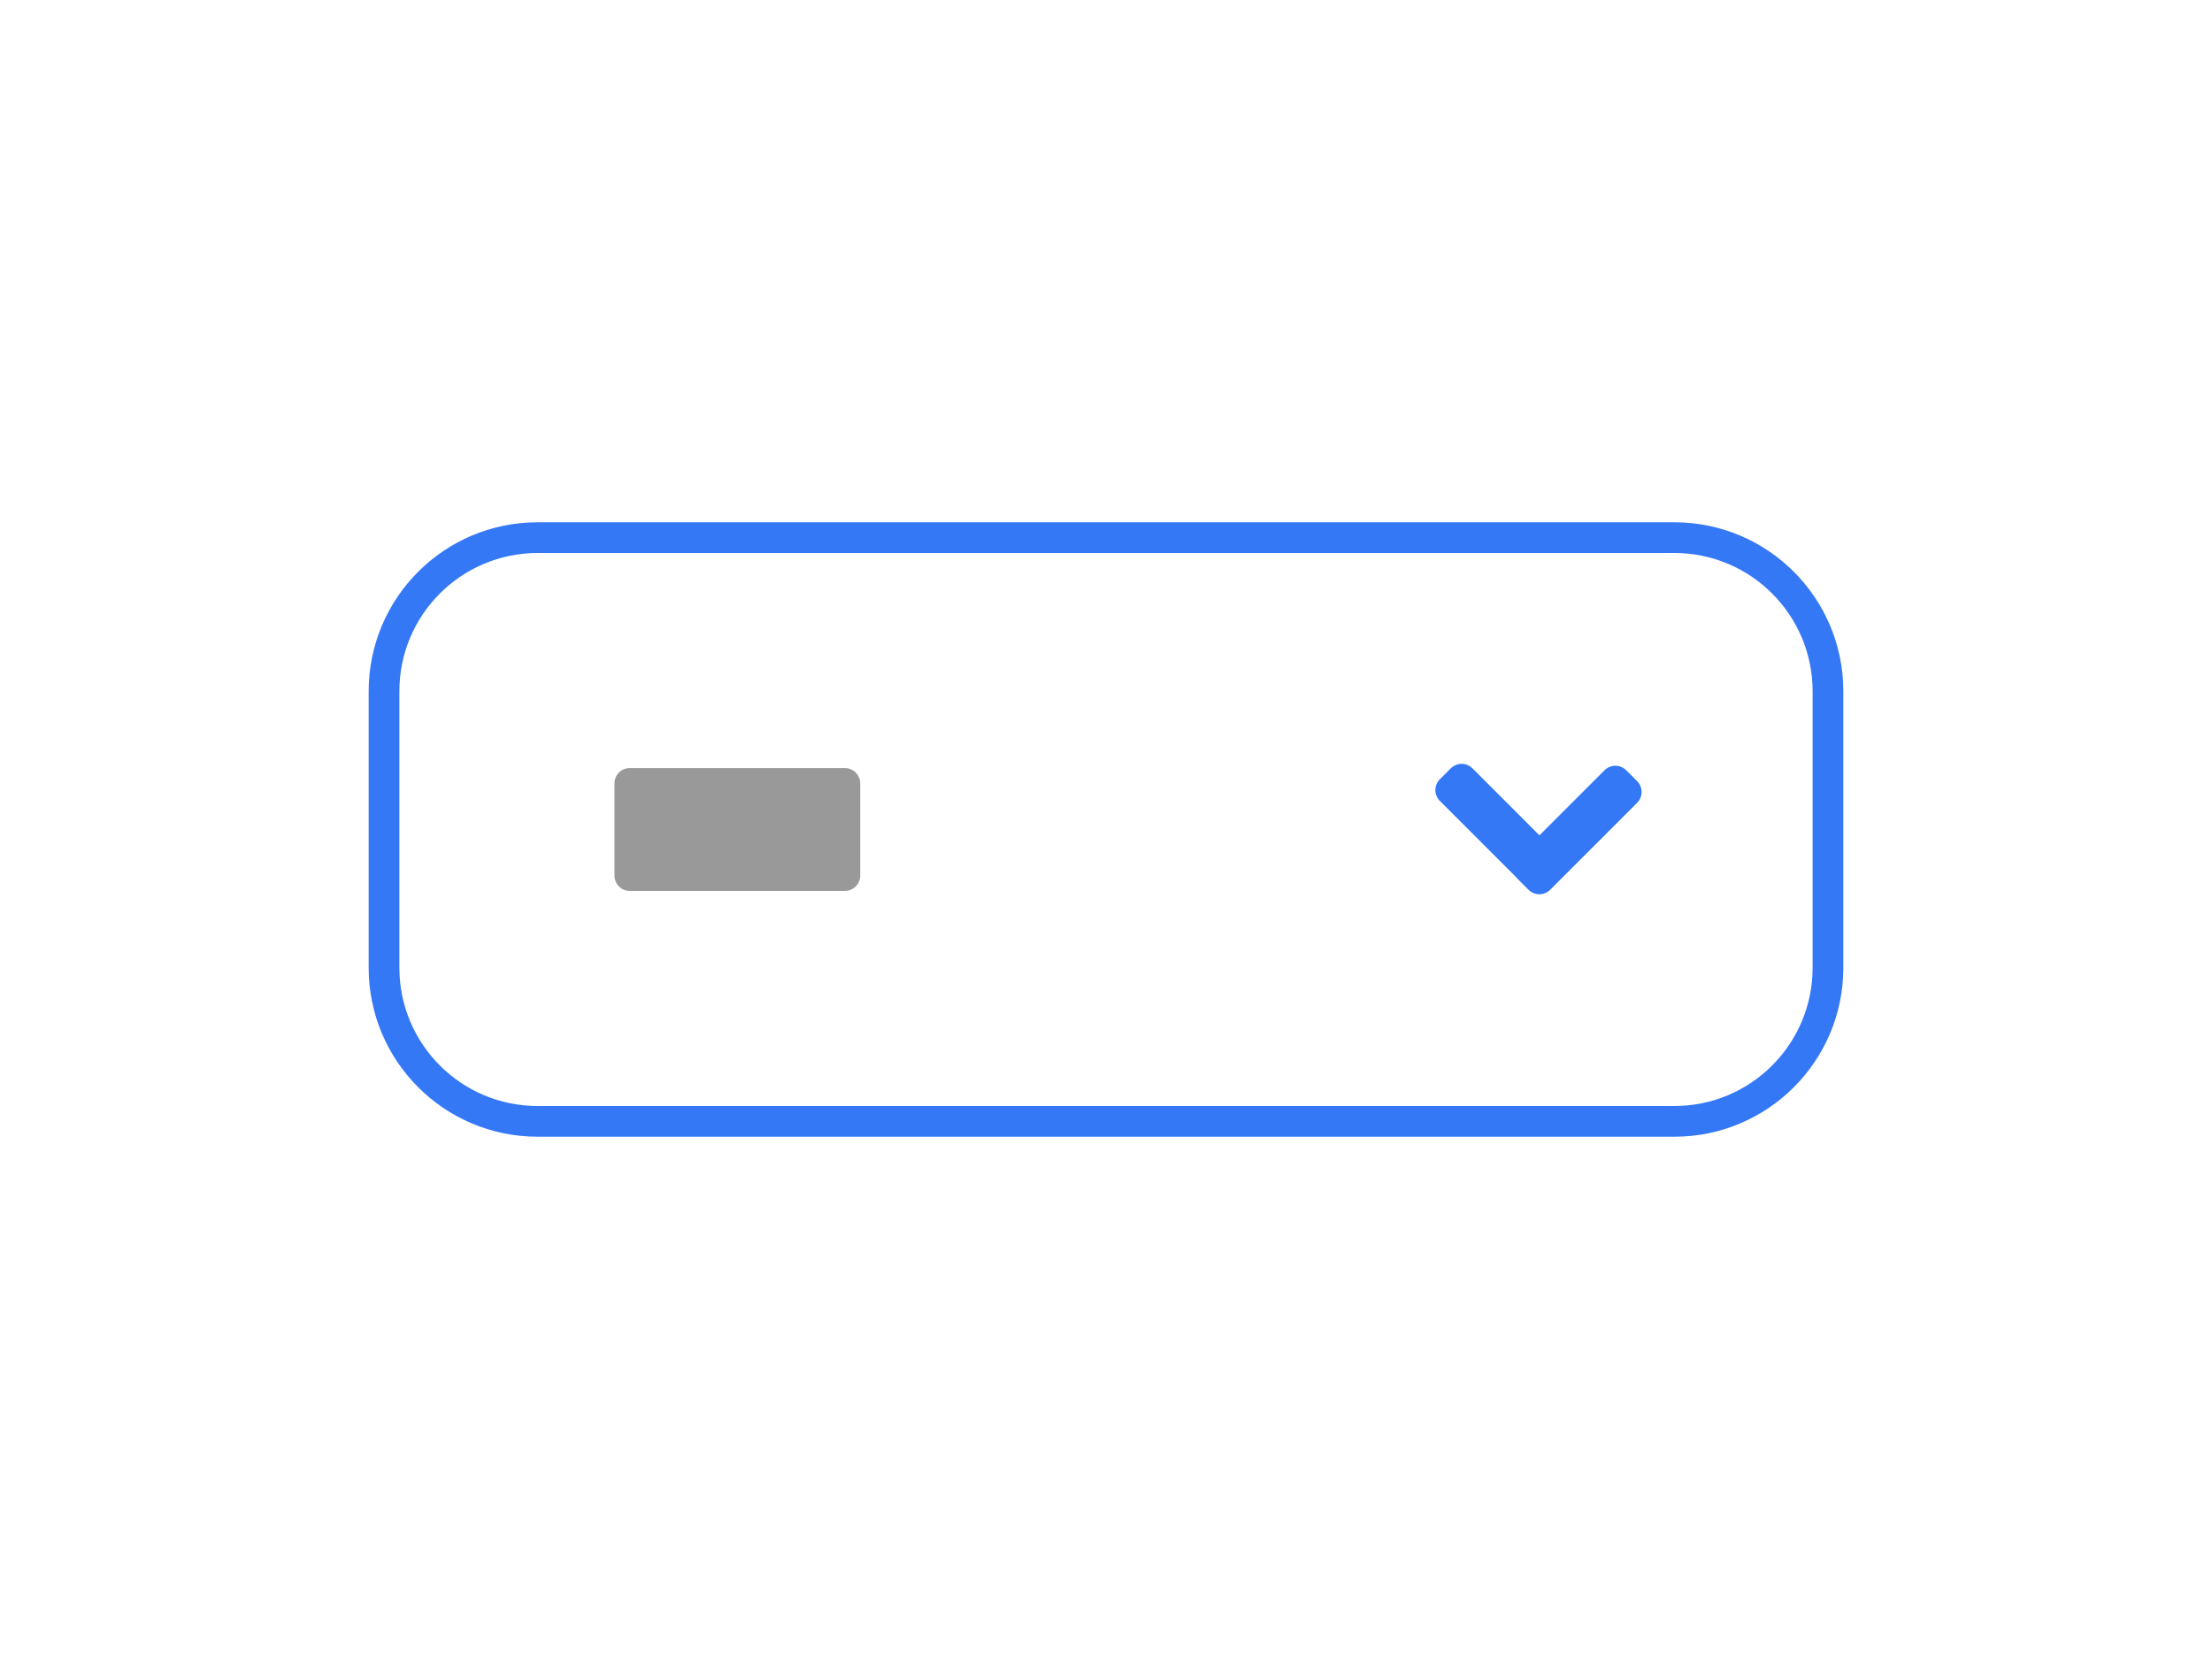
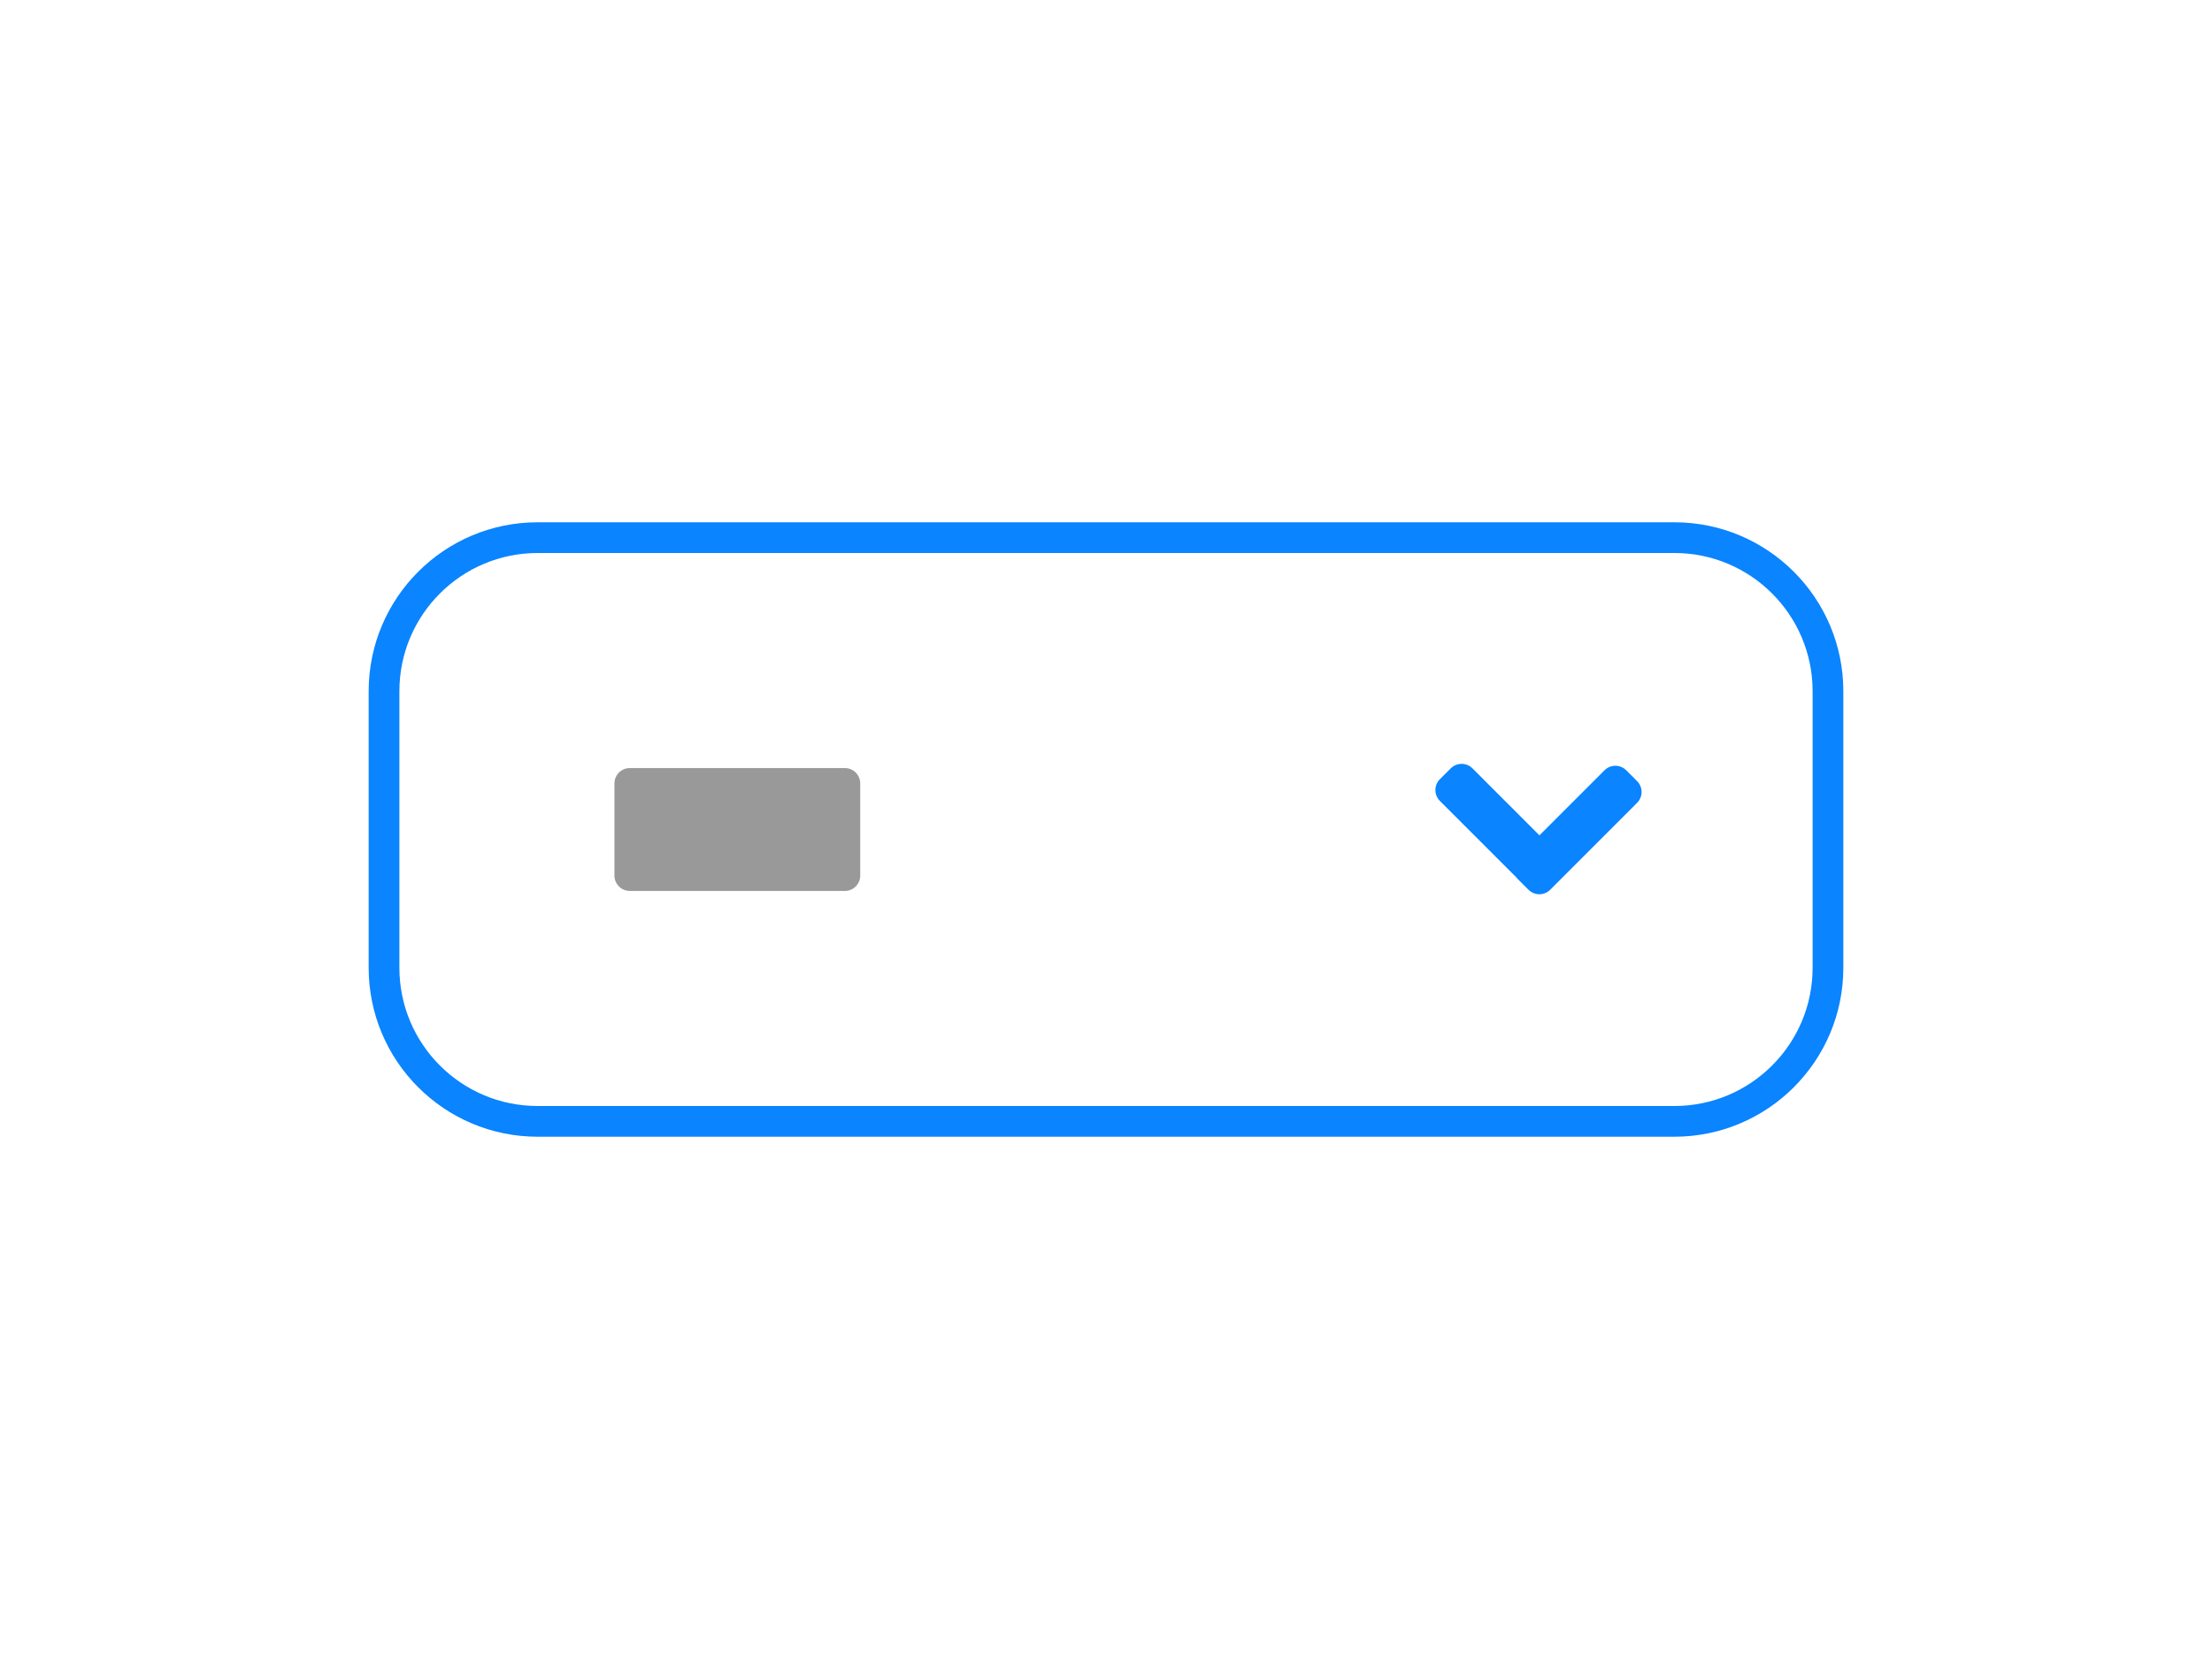
<svg xmlns="http://www.w3.org/2000/svg" width="72" height="54" viewBox="0 0 72 54" fill="none">
-   <rect x="12.5" y="17.5" width="47" height="19" rx="5" stroke="#3478f6" />
+   <rect x="12.5" y="17.5" width="47" height="19" rx="5" stroke="#0a84ff" />
  <rect x="20" y="25" width="8" height="4" rx="0.5" fill="#999" />
-   <path d="M47.222 25.01a.5.5 0 0 1 .707 0l2.18 2.18 2.118-2.118a.5.5 0 0 1 .707 0l.353.353a.5.5 0 0 1 0 .707l-2.828 2.829a.5.5 0 0 1-.707 0l-.354-.354a.506.506 0 0 1-.048-.055l-2.482-2.482a.5.5 0 0 1 0-.707l.354-.354z" fill="#3478f6" />
+   <path d="M47.222 25.01a.5.5 0 0 1 .707 0l2.18 2.18 2.118-2.118a.5.5 0 0 1 .707 0l.353.353a.5.5 0 0 1 0 .707l-2.828 2.829a.5.5 0 0 1-.707 0l-.354-.354a.506.506 0 0 1-.048-.055l-2.482-2.482a.5.5 0 0 1 0-.707l.354-.354z" fill="#0a84ff" />
</svg>
